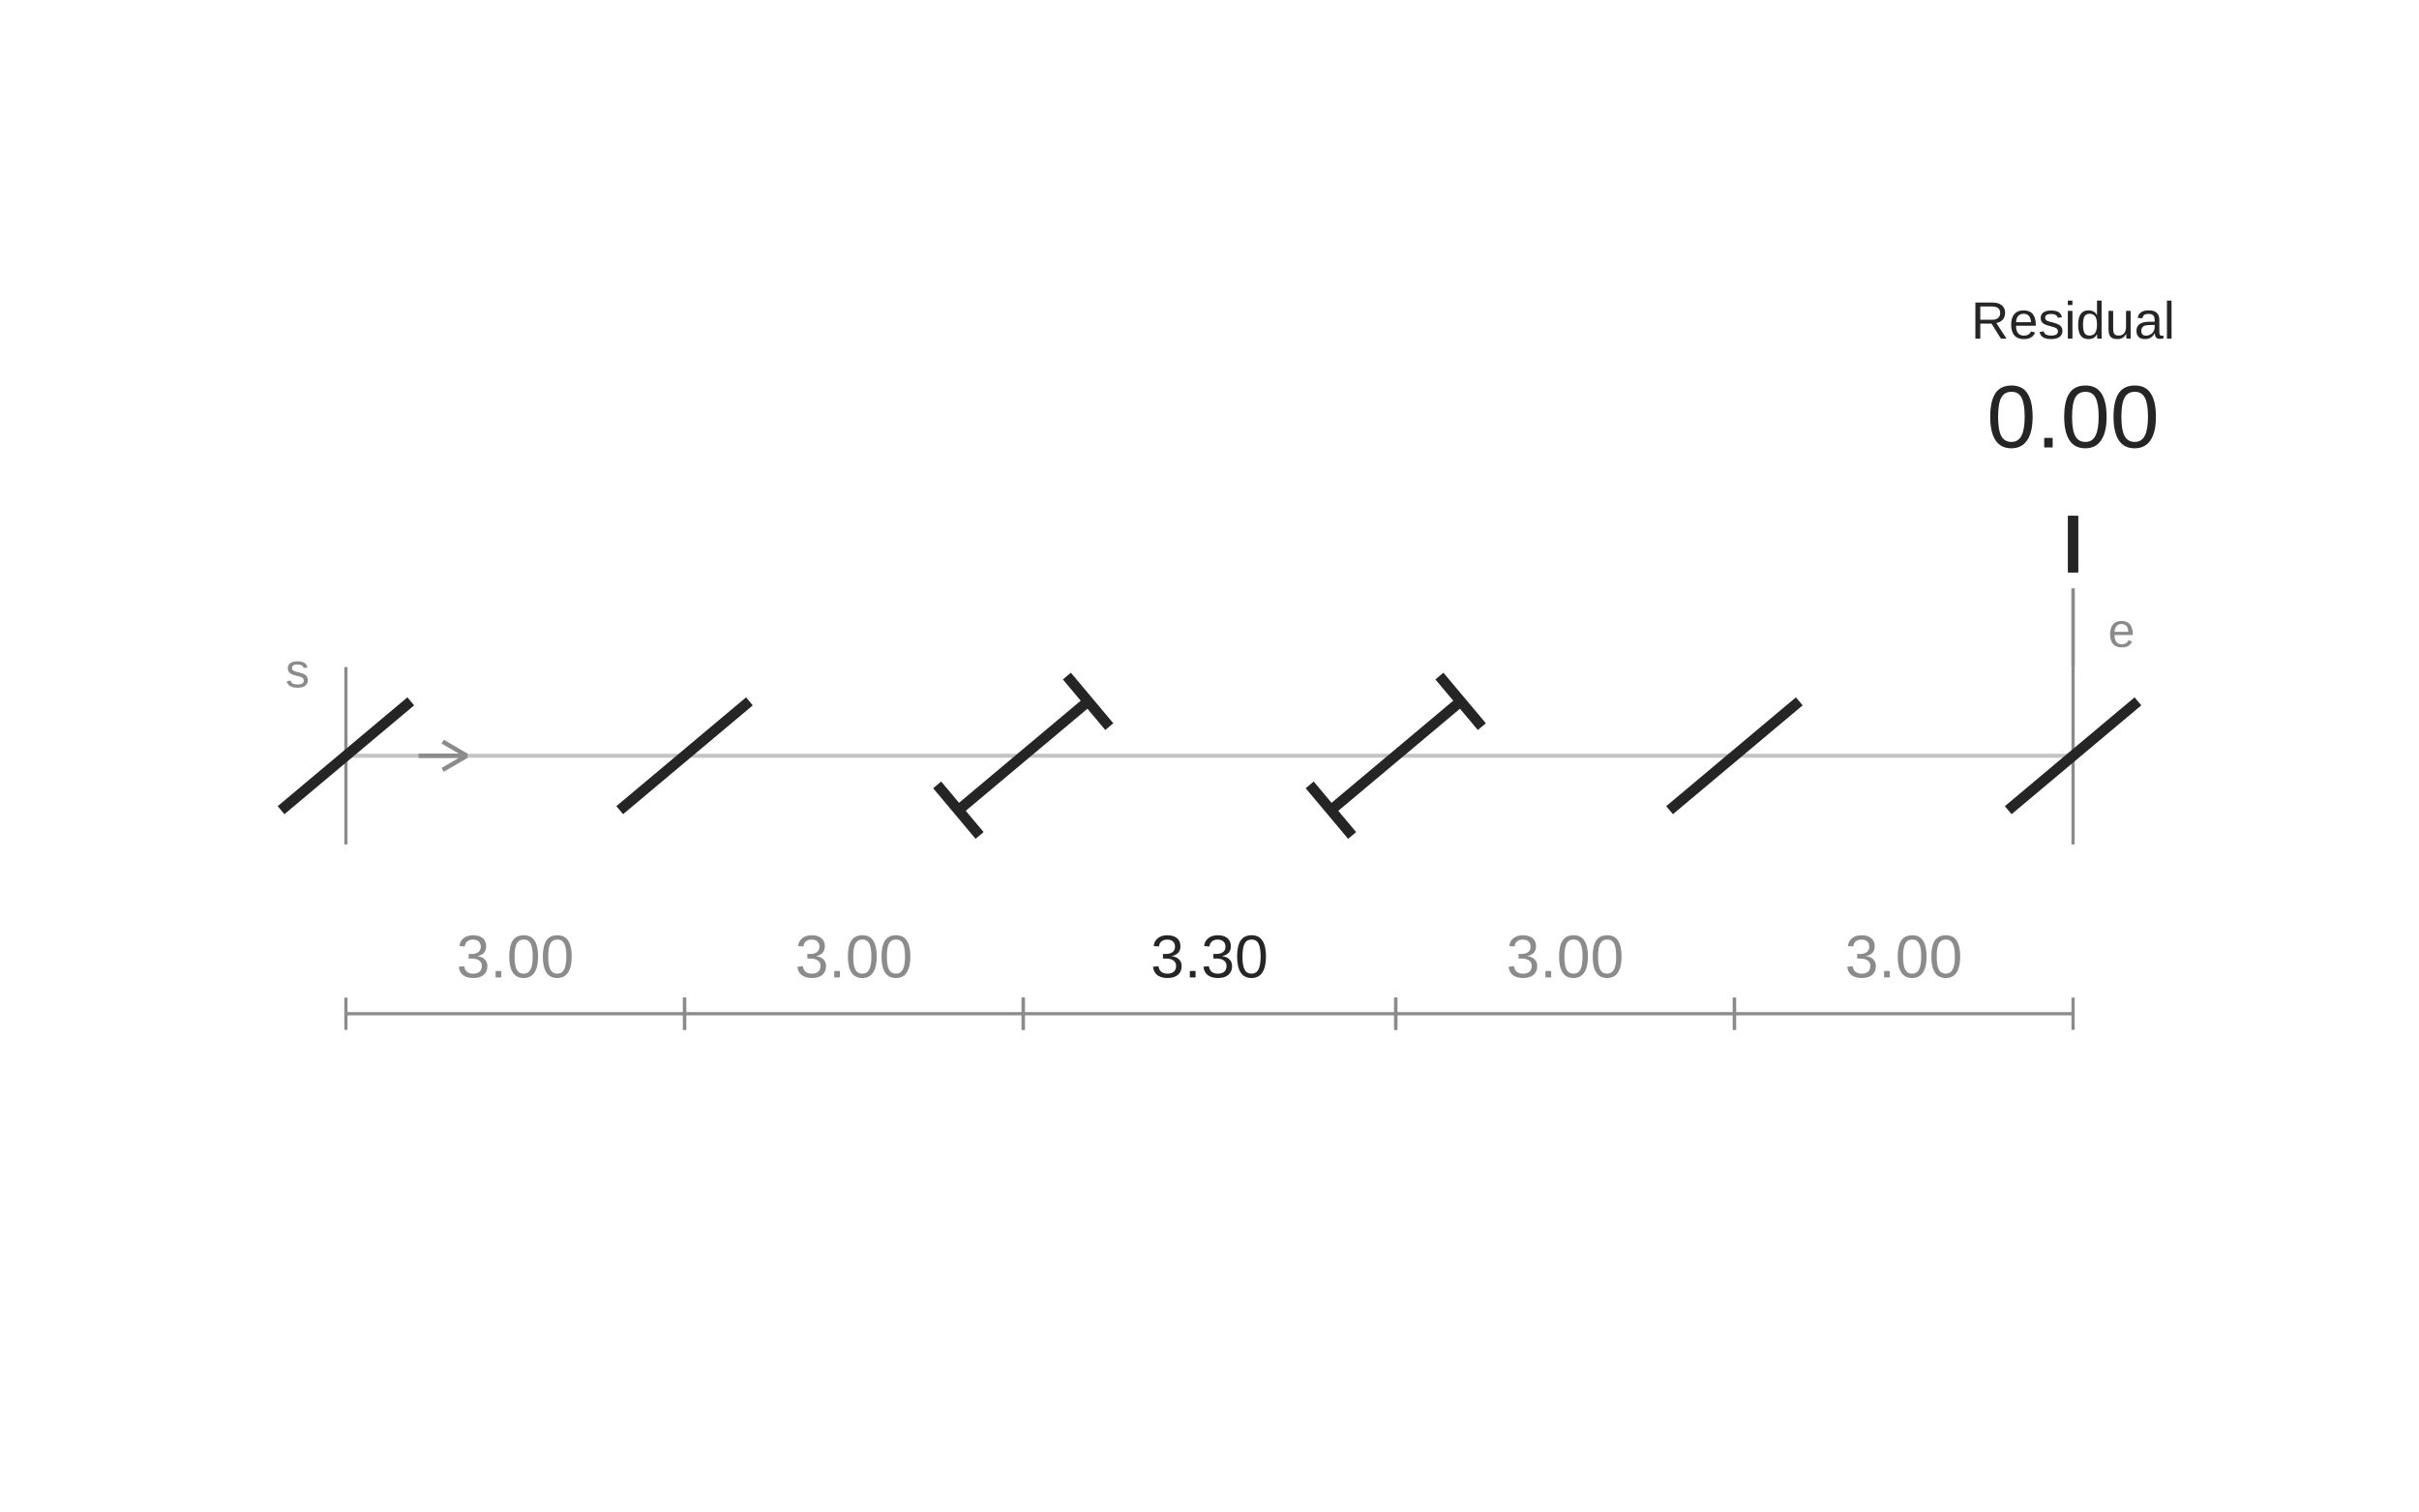
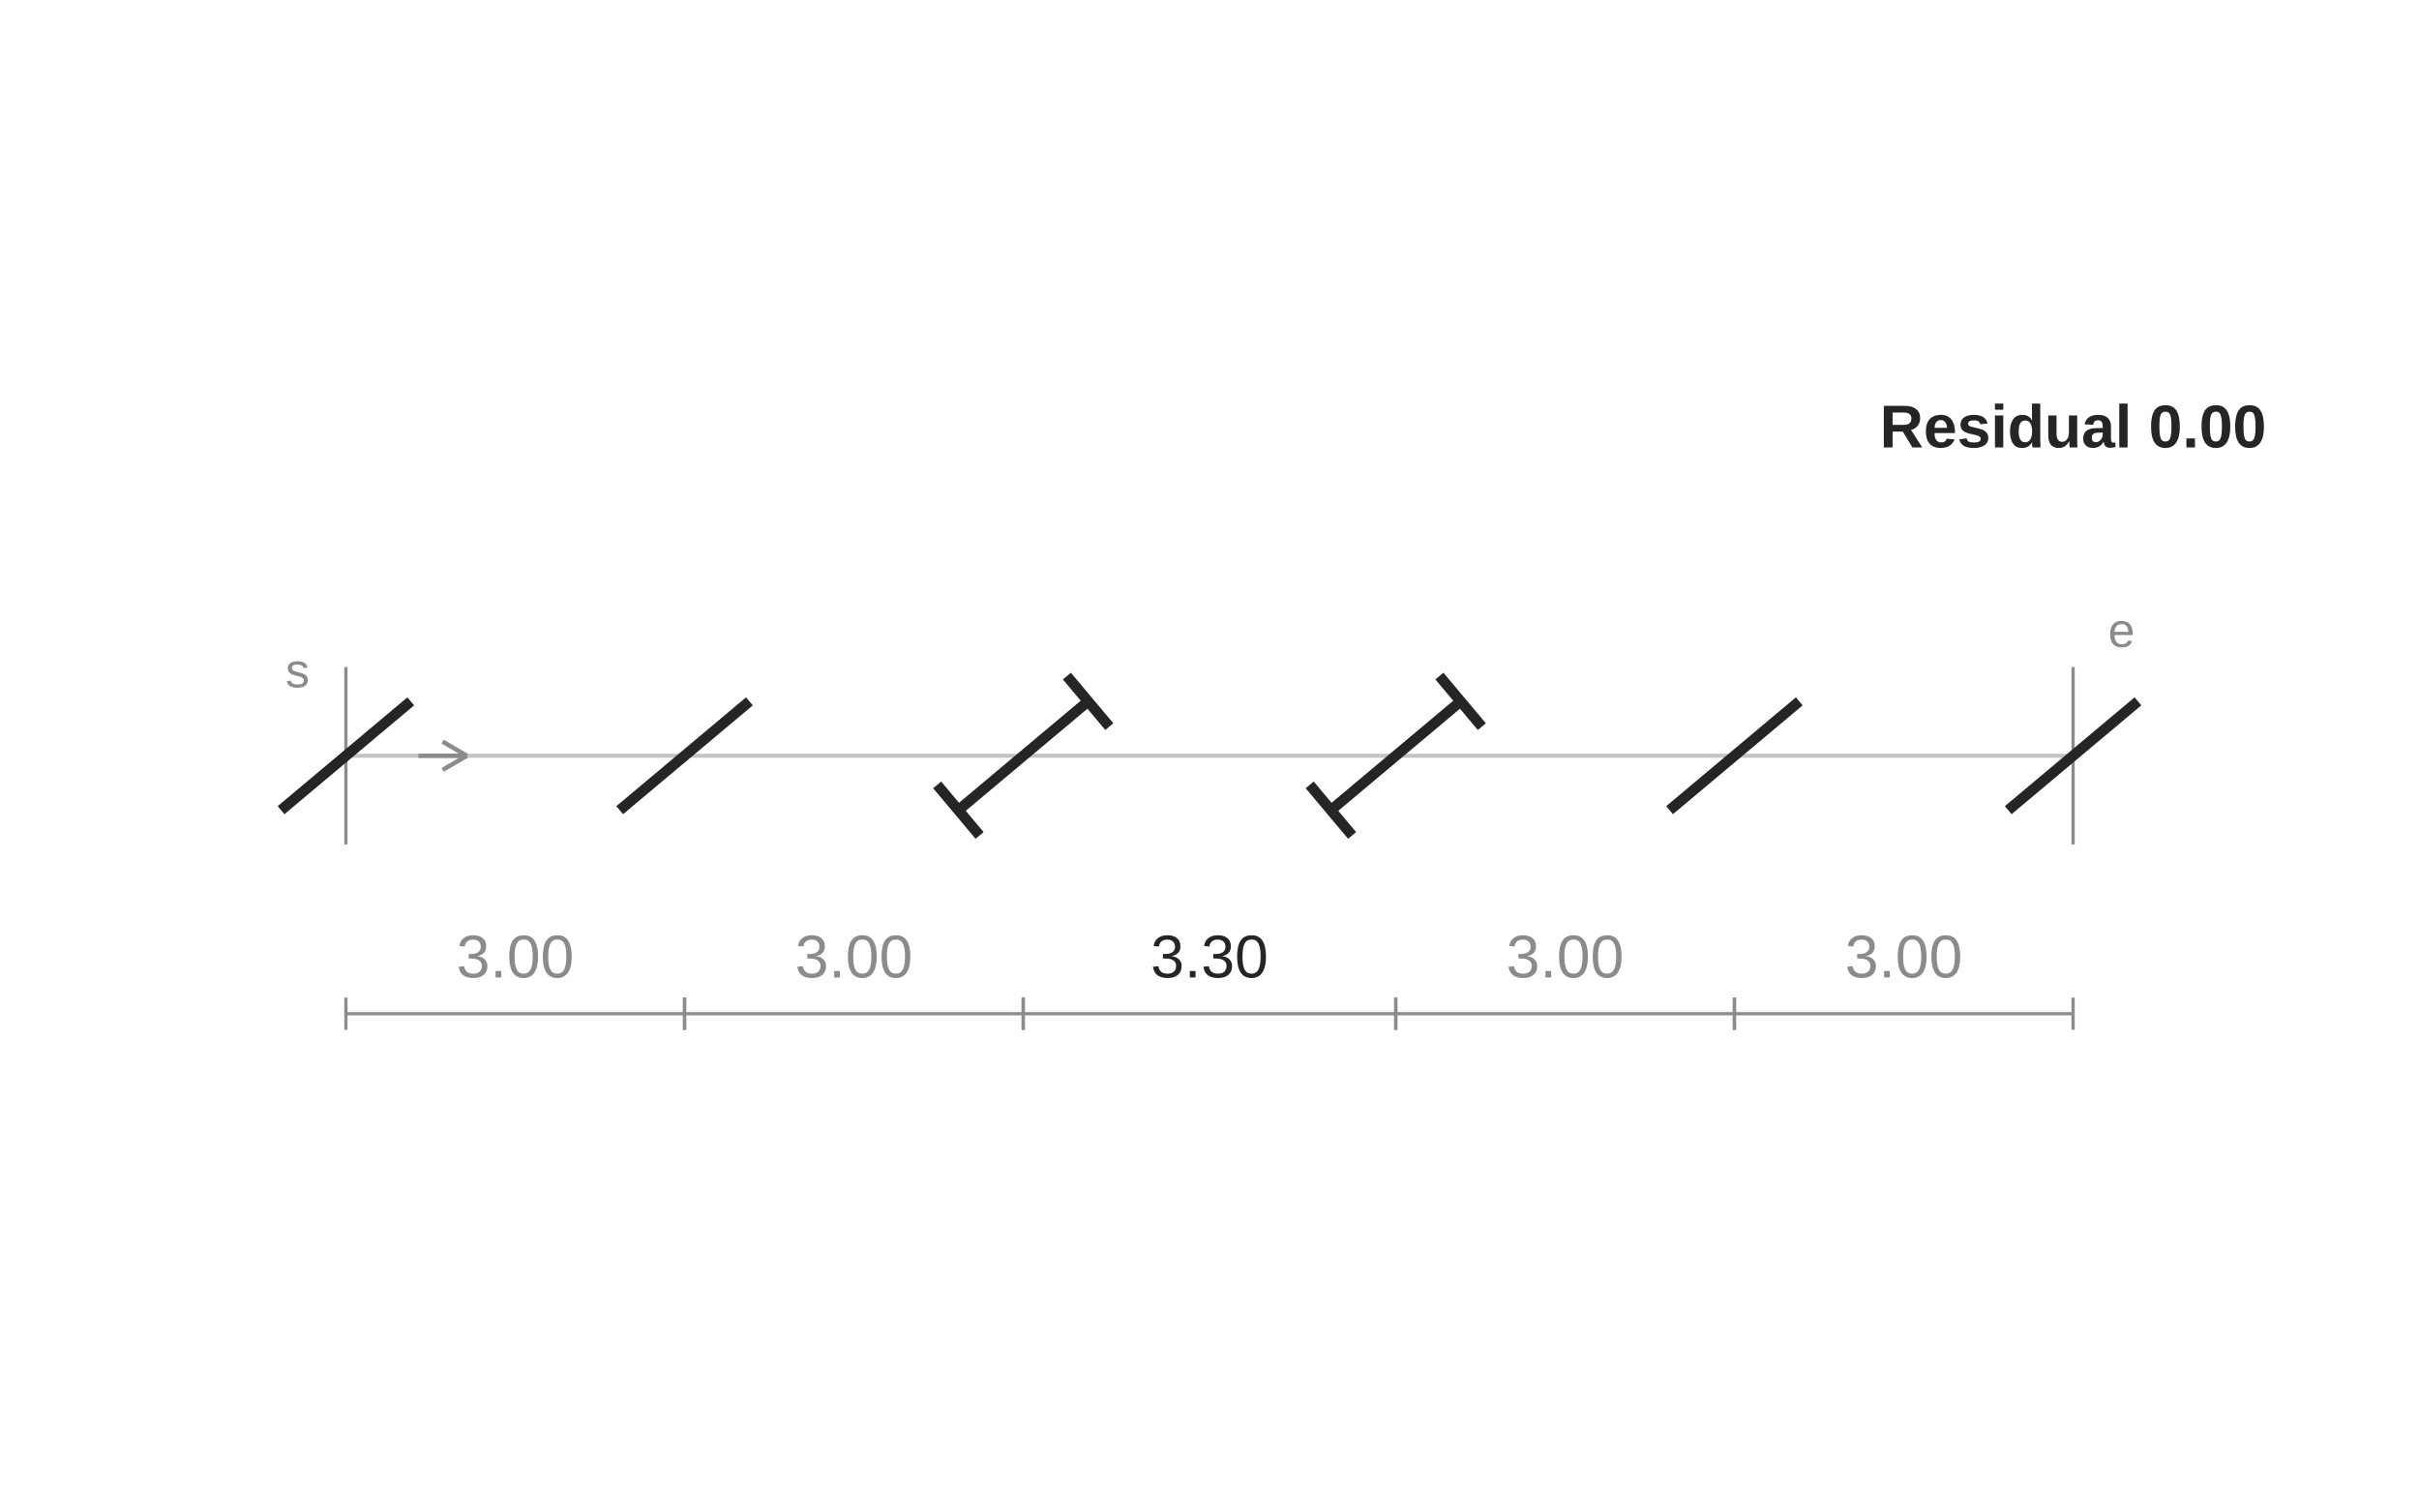
<svg xmlns="http://www.w3.org/2000/svg" width="600" height="375" viewBox="0 0 600 375" role="img" aria-labelledby="title description">
  <line class="guide" x1="85.8" y1="187.5" x2="514.2" y2="187.5" stroke="#C4C4C4" stroke-width="1" />
  <line class="fixed-end" x1="85.8" y1="165.5" x2="85.8" y2="209.5" stroke="#8B8B8B" stroke-width="0.8" />
  <line class="fixed-end" x1="514.2" y1="165.5" x2="514.2" y2="209.5" stroke="#8B8B8B" stroke-width="0.8" />
  <line class="slit" x1="69.713" y1="200.999" x2="101.887" y2="174.001" stroke="#252525" stroke-width="2.6" />
  <line class="slit" x1="153.713" y1="200.999" x2="185.887" y2="174.001" stroke="#252525" stroke-width="2.6" />
  <line class="slit" x1="237.713" y1="200.999" x2="269.887" y2="174.001" stroke="#252525" stroke-width="2.6" />
  <line class="adjustment-mark" x1="242.977" y1="207.272" x2="232.449" y2="194.725" stroke="#252525" stroke-width="2.6" />
  <line class="adjustment-mark" x1="275.151" y1="180.275" x2="264.623" y2="167.728" stroke="#252525" stroke-width="2.6" />
  <line class="slit" x1="330.113" y1="200.999" x2="362.287" y2="174.001" stroke="#252525" stroke-width="2.6" />
  <line class="adjustment-mark" x1="335.377" y1="207.272" x2="324.849" y2="194.725" stroke="#252525" stroke-width="2.6" />
  <line class="adjustment-mark" x1="367.551" y1="180.275" x2="357.023" y2="167.728" stroke="#252525" stroke-width="2.6" />
  <line class="slit" x1="414.113" y1="200.999" x2="446.287" y2="174.001" stroke="#252525" stroke-width="2.6" />
  <line class="slit" x1="498.113" y1="200.999" x2="530.287" y2="174.001" stroke="#252525" stroke-width="2.6" />
  <line class="gap-dimension" x1="85.8" y1="251.5" x2="169.8" y2="251.5" stroke="#8B8B8B" stroke-width="0.8" />
  <line class="gap-dimension" x1="85.8" y1="255.5" x2="85.8" y2="247.5" stroke="#8B8B8B" stroke-width="0.8" />
  <line class="gap-dimension" x1="169.8" y1="255.5" x2="169.8" y2="247.5" stroke="#8B8B8B" stroke-width="0.8" />
  <text class="gap-value" x="127.8" y="242.5" text-anchor="middle" font-family="Arial,sans-serif" font-size="15" fill="#8B8B8B">3.00</text>
  <line class="gap-dimension" x1="169.8" y1="251.5" x2="253.8" y2="251.5" stroke="#8B8B8B" stroke-width="0.8" />
  <line class="gap-dimension" x1="169.8" y1="255.5" x2="169.8" y2="247.5" stroke="#8B8B8B" stroke-width="0.8" />
  <line class="gap-dimension" x1="253.8" y1="255.5" x2="253.8" y2="247.5" stroke="#8B8B8B" stroke-width="0.8" />
  <text class="gap-value" x="211.8" y="242.5" text-anchor="middle" font-family="Arial,sans-serif" font-size="15" fill="#8B8B8B">3.00</text>
  <line class="gap-dimension" x1="253.8" y1="251.5" x2="346.2" y2="251.5" stroke="#8B8B8B" stroke-width="0.8" />
  <line class="gap-dimension" x1="253.8" y1="255.5" x2="253.8" y2="247.5" stroke="#8B8B8B" stroke-width="0.8" />
  <line class="gap-dimension" x1="346.2" y1="255.5" x2="346.2" y2="247.5" stroke="#8B8B8B" stroke-width="0.8" />
  <text class="gap-value" x="300" y="242.5" text-anchor="middle" font-family="Arial,sans-serif" font-size="15" fill="#252525">3.30</text>
  <line class="gap-dimension" x1="346.2" y1="251.5" x2="430.2" y2="251.5" stroke="#8B8B8B" stroke-width="0.8" />
  <line class="gap-dimension" x1="346.2" y1="255.5" x2="346.2" y2="247.5" stroke="#8B8B8B" stroke-width="0.8" />
  <line class="gap-dimension" x1="430.2" y1="255.5" x2="430.2" y2="247.5" stroke="#8B8B8B" stroke-width="0.8" />
  <text class="gap-value" x="388.2" y="242.5" text-anchor="middle" font-family="Arial,sans-serif" font-size="15" fill="#8B8B8B">3.00</text>
  <line class="gap-dimension" x1="430.2" y1="251.5" x2="514.2" y2="251.5" stroke="#8B8B8B" stroke-width="0.8" />
  <line class="gap-dimension" x1="430.2" y1="255.5" x2="430.2" y2="247.5" stroke="#8B8B8B" stroke-width="0.8" />
  <line class="gap-dimension" x1="514.2" y1="255.5" x2="514.2" y2="247.5" stroke="#8B8B8B" stroke-width="0.8" />
  <text class="gap-value" x="472.2" y="242.5" text-anchor="middle" font-family="Arial,sans-serif" font-size="15" fill="#8B8B8B">3.00</text>
-   <line class="residual-dimension" x1="514.2" y1="135" x2="514.2" y2="135" stroke="#252525" stroke-width="2.5" />
-   <line class="residual-dimension" x1="514.2" y1="128" x2="514.2" y2="142" stroke="#252525" stroke-width="2.5" />
-   <line class="residual-dimension" x1="514.2" y1="128" x2="514.2" y2="142" stroke="#252525" stroke-width="2.5" />
-   <line class="residual-extension" x1="514.2" y1="146" x2="514.2" y2="165.5" stroke="#8B8B8B" stroke-width="0.8" />
-   <line class="residual-extension" x1="514.2" y1="146" x2="514.2" y2="165.5" stroke="#8B8B8B" stroke-width="0.8" />
-   <text class="residual-label" x="514.2" y="84" text-anchor="middle" font-family="Arial,sans-serif" font-size="13" fill="#252525">Residual</text>
-   <text class="residual-value" x="514.2" y="111" text-anchor="middle" font-family="Arial,sans-serif" font-size="22" fill="#252525">0.00</text>
+   <line class="residual-dimension" x1="514.2" y1="135" x2="514.2" y2="135" stroke="#C62828" stroke-width="2.5" />
+   <text class="residual-value" x="514.2" y="111" text-anchor="middle" font-family="Arial,sans-serif" font-size="15" font-weight="bold" fill="#252525">Residual 0.00</text>
  <text class="notation-start" x="73.8" y="170.5" text-anchor="middle" font-family="Arial,sans-serif" font-size="12" fill="#8B8B8B">s</text>
  <line class="direction" x1="103.8" y1="187.5" x2="115.8" y2="187.5" stroke="#8B8B8B" stroke-width="1.1" />
  <line class="direction" x1="115.8" y1="187.5" x2="109.8" y2="184" stroke="#8B8B8B" stroke-width="1.1" />
  <line class="direction" x1="115.8" y1="187.5" x2="109.8" y2="191" stroke="#8B8B8B" stroke-width="1.1" />
  <text class="notation-end" x="526.2" y="160.5" text-anchor="middle" font-family="Arial,sans-serif" font-size="12" fill="#8B8B8B">e</text>
</svg>
